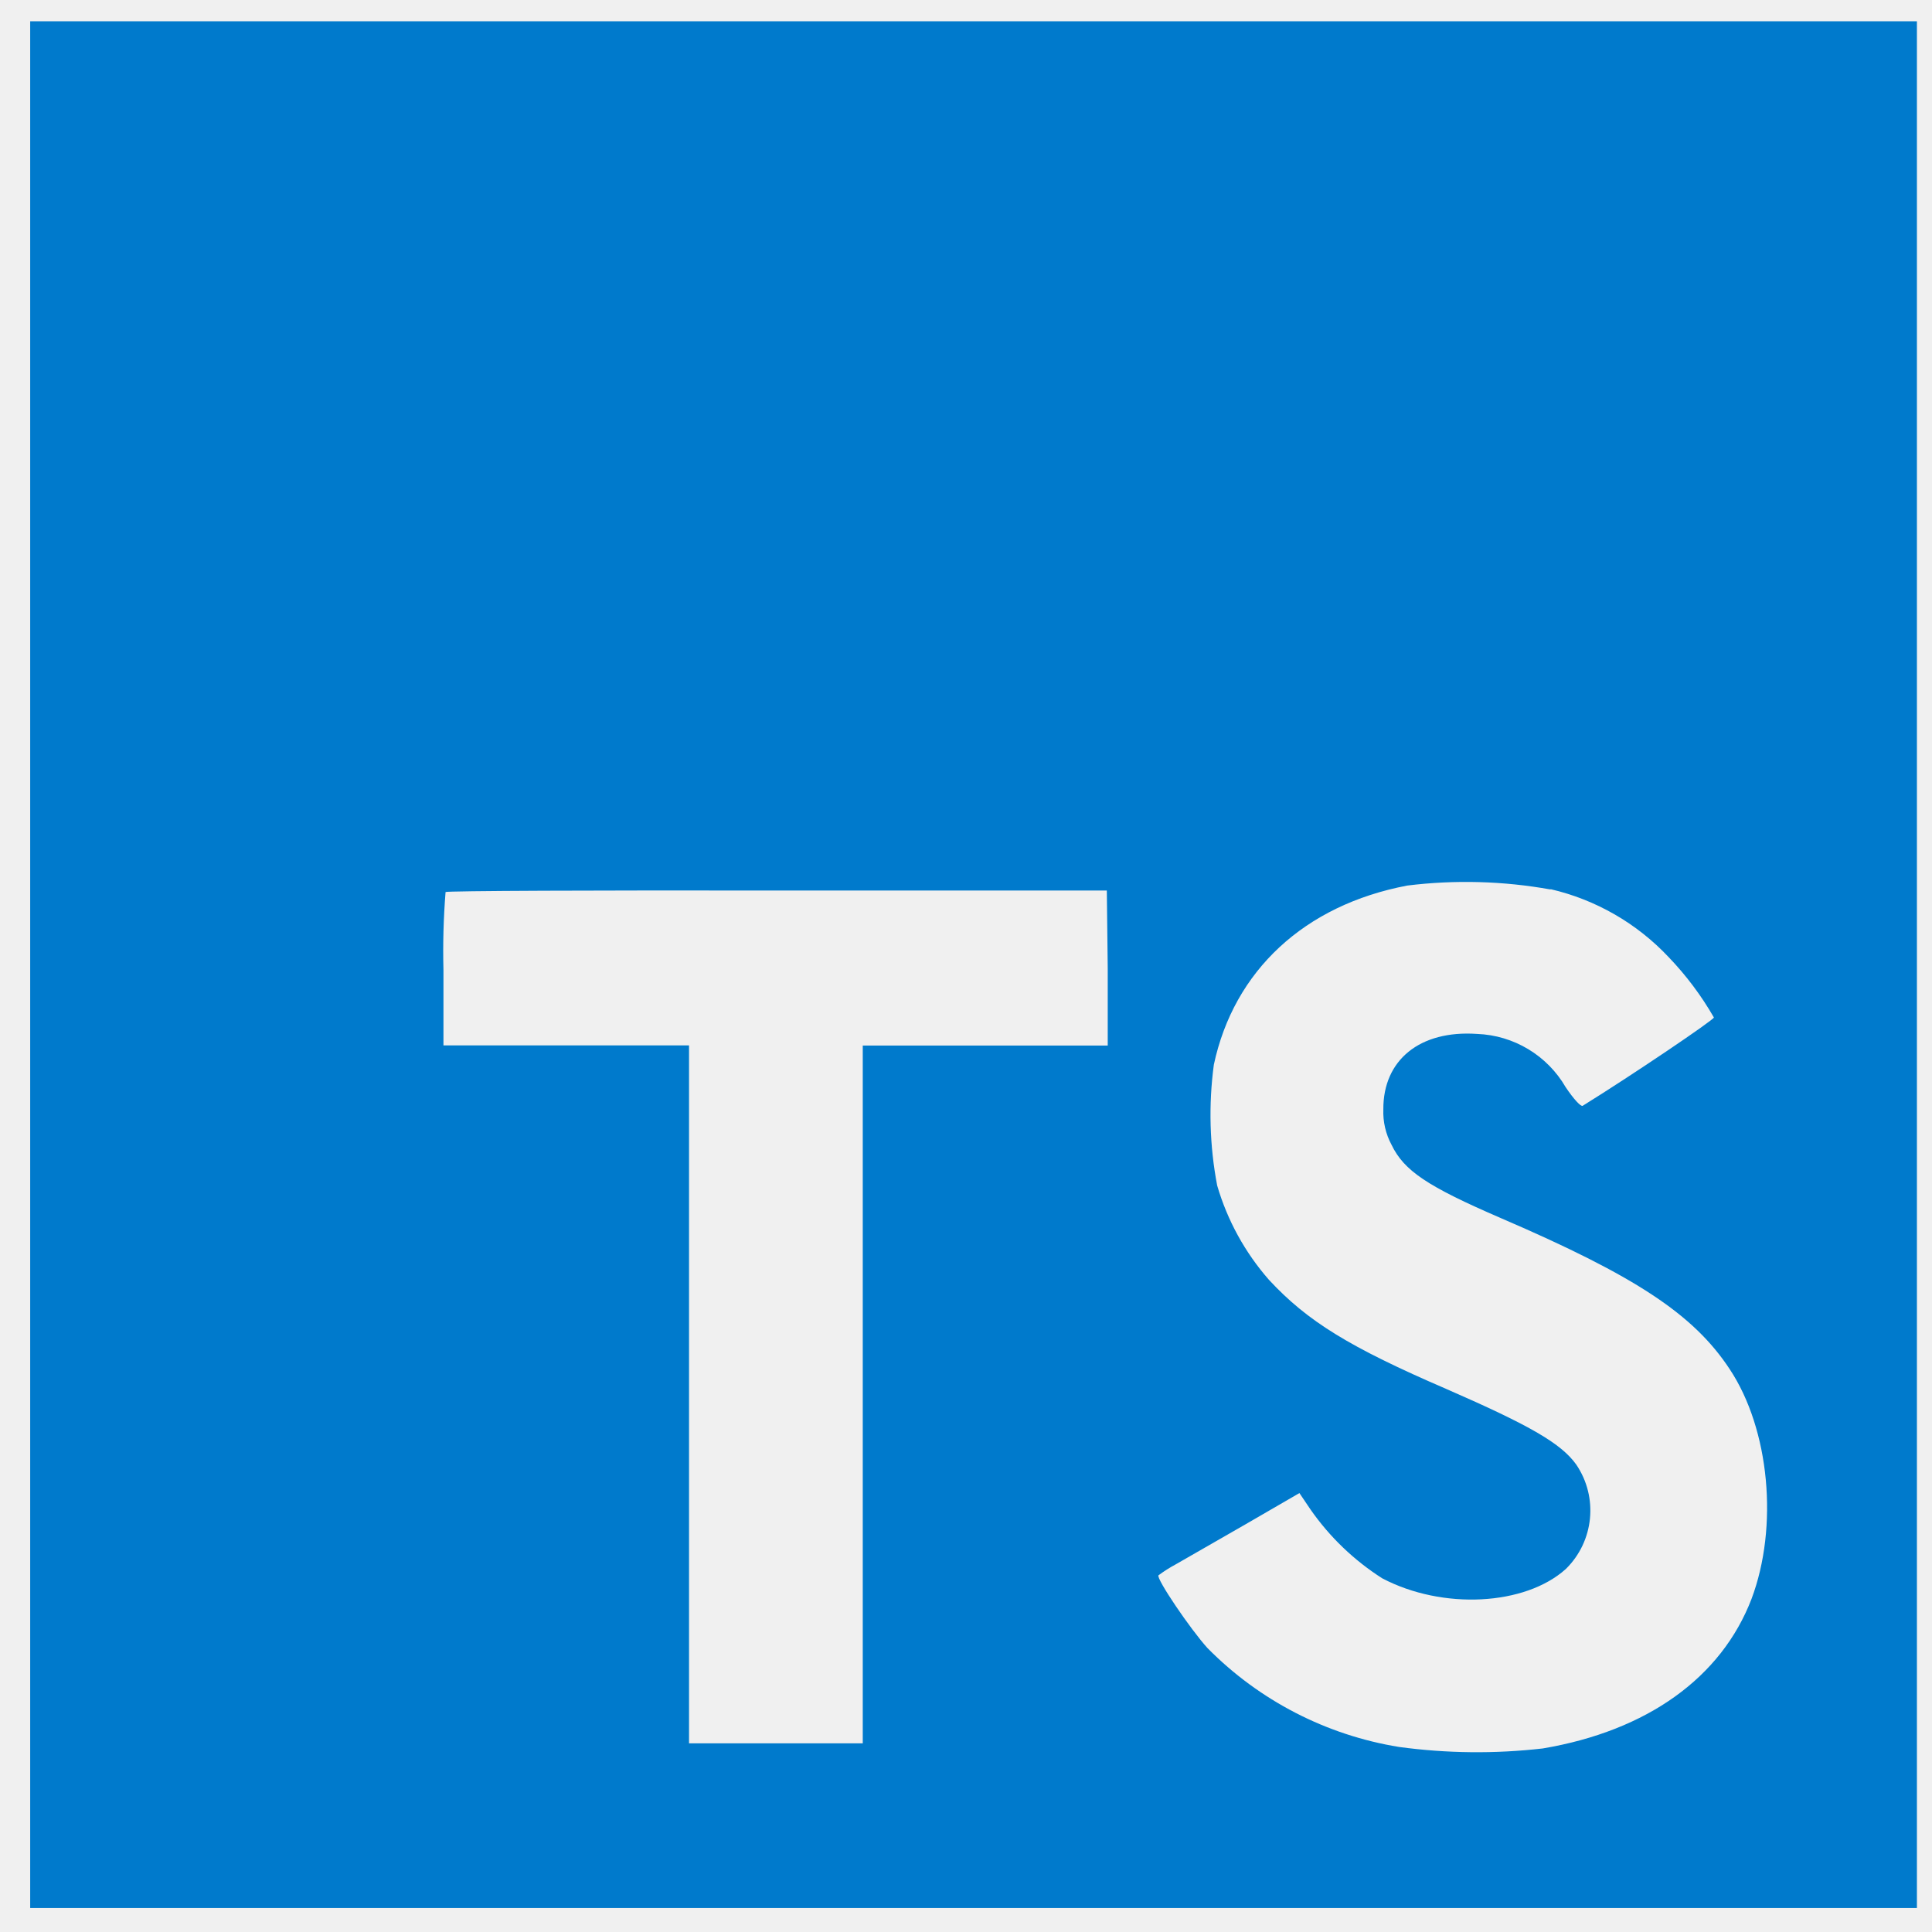
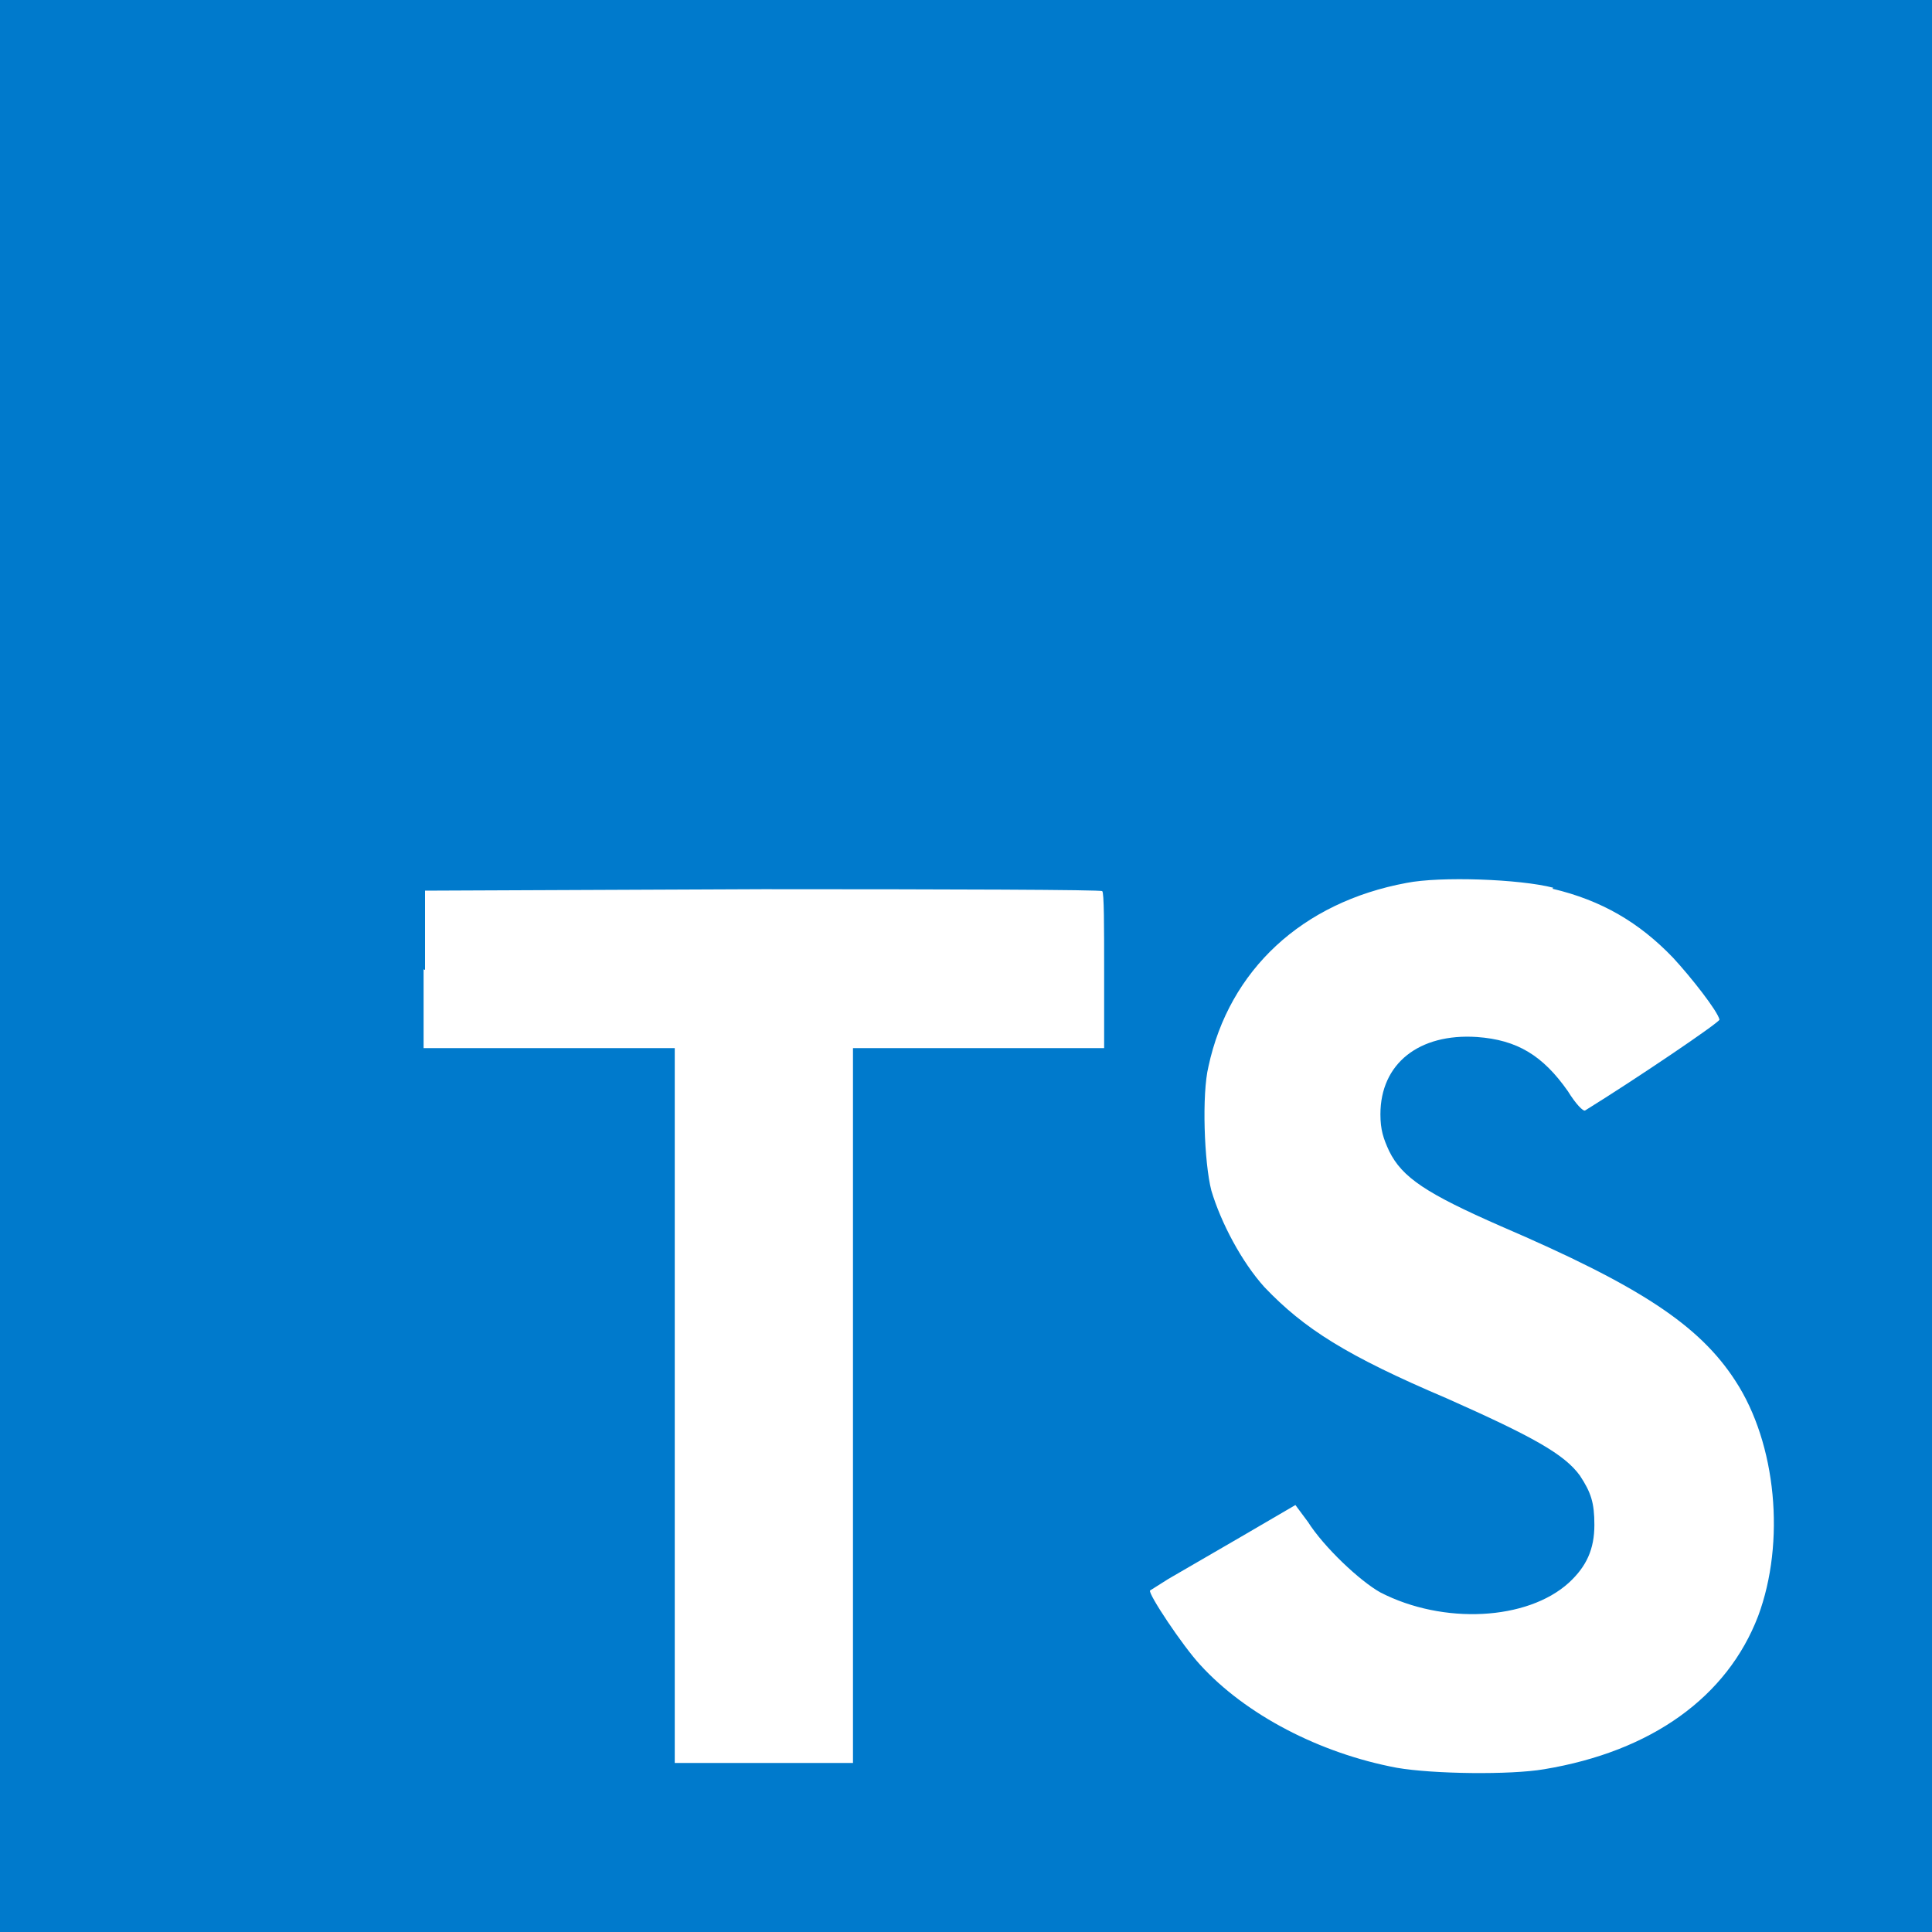
- <svg xmlns="http://www.w3.org/2000/svg" viewBox="0 0 128 128">
-   <path fill="#007acc" d="M2 63.91v62.5h125v-125H2zm100.73-5a15.56 15.56 0 017.82 4.5 20.58 20.58 0 013 4c0 .16-5.4 3.81-8.69 5.85-.12.08-.6-.44-1.13-1.23a7.09 7.09 0 00-5.87-3.53c-3.79-.26-6.23 1.73-6.21 5a4.58 4.58 0 00.54 2.34c.83 1.73 2.38 2.76 7.24 4.86 8.95 3.85 12.78 6.39 15.16 10 2.66 4 3.25 10.46 1.45 15.24-2 5.2-6.9 8.73-13.83 9.9a38.32 38.32 0 01-9.52-.1A23 23 0 0180 109.19c-1.15-1.27-3.39-4.58-3.25-4.82a9.34 9.34 0 011.15-.73l4.6-2.64 3.59-2.08.75 1.11a16.78 16.78 0 004.74 4.54c4 2.1 9.46 1.81 12.16-.62a5.43 5.43 0 00.69-6.92c-1-1.39-3-2.56-8.59-5-6.45-2.78-9.23-4.5-11.77-7.24a16.48 16.48 0 01-3.43-6.25 25 25 0 01-.22-8c1.33-6.23 6-10.58 12.82-11.87a31.66 31.66 0 019.49.26zm-29.34 5.24v5.12H57.16v46.23H45.65V69.26H29.38v-5a49.19 49.19 0 01.14-5.16c.06-.08 10-.12 22-.1h21.81z" />
+ <svg xmlns="http://www.w3.org/2000/svg" id="Layer_1" viewBox="0 0 400 400" width="2500" height="2500">
+   <style>.st0{fill:#007acc}.st1{fill:#fff}</style>
+   <path class="st0" d="M0 200V0h400v400H0" />
+   <path class="st1" d="M87.7 200.7V217h52v148h36.9V217h52v-16c0-9 0-16.3-.4-16.5 0-.3-31.7-.4-70.2-.4l-70 .3v16.4l-.3-.1zM321.4 184c10.2 2.4 18 7 25 14.3 3.7 4 9.2 11 9.6 12.8 0 .6-17.3 12.3-27.8 18.8-.4.3-2-1.4-3.6-4-5.2-7.4-10.5-10.6-18.8-11.2-12-.8-20 5.5-20 16 0 3.2.6 5 1.8 7.6 2.7 5.5 7.7 8.8 23.2 15.6 28.6 12.3 41 20.4 48.5 32 8.5 13 10.4 33.4 4.7 48.7-6.4 16.7-22 28-44.3 31.7-7 1.2-23 1-30.5-.3-16-3-31.3-11-40.7-21.3-3.7-4-10.8-14.7-10.4-15.4l3.8-2.4 15-8.7 11.3-6.6 2.6 3.5c3.3 5.2 10.7 12.2 15 14.6 13 6.7 30.4 5.8 39-2 3.7-3.4 5.3-7 5.3-12 0-4.6-.7-6.7-3-10.2-3.2-4.4-9.6-8-27.6-16-20.7-8.8-29.5-14.4-37.7-23-4.7-5.2-9-13.3-11-20-1.5-5.8-2-20-.6-25.7 4.3-20 19.4-34 41-38 7-1.4 23.5-.8 30.4 1l-.2.2z" />
</svg>
